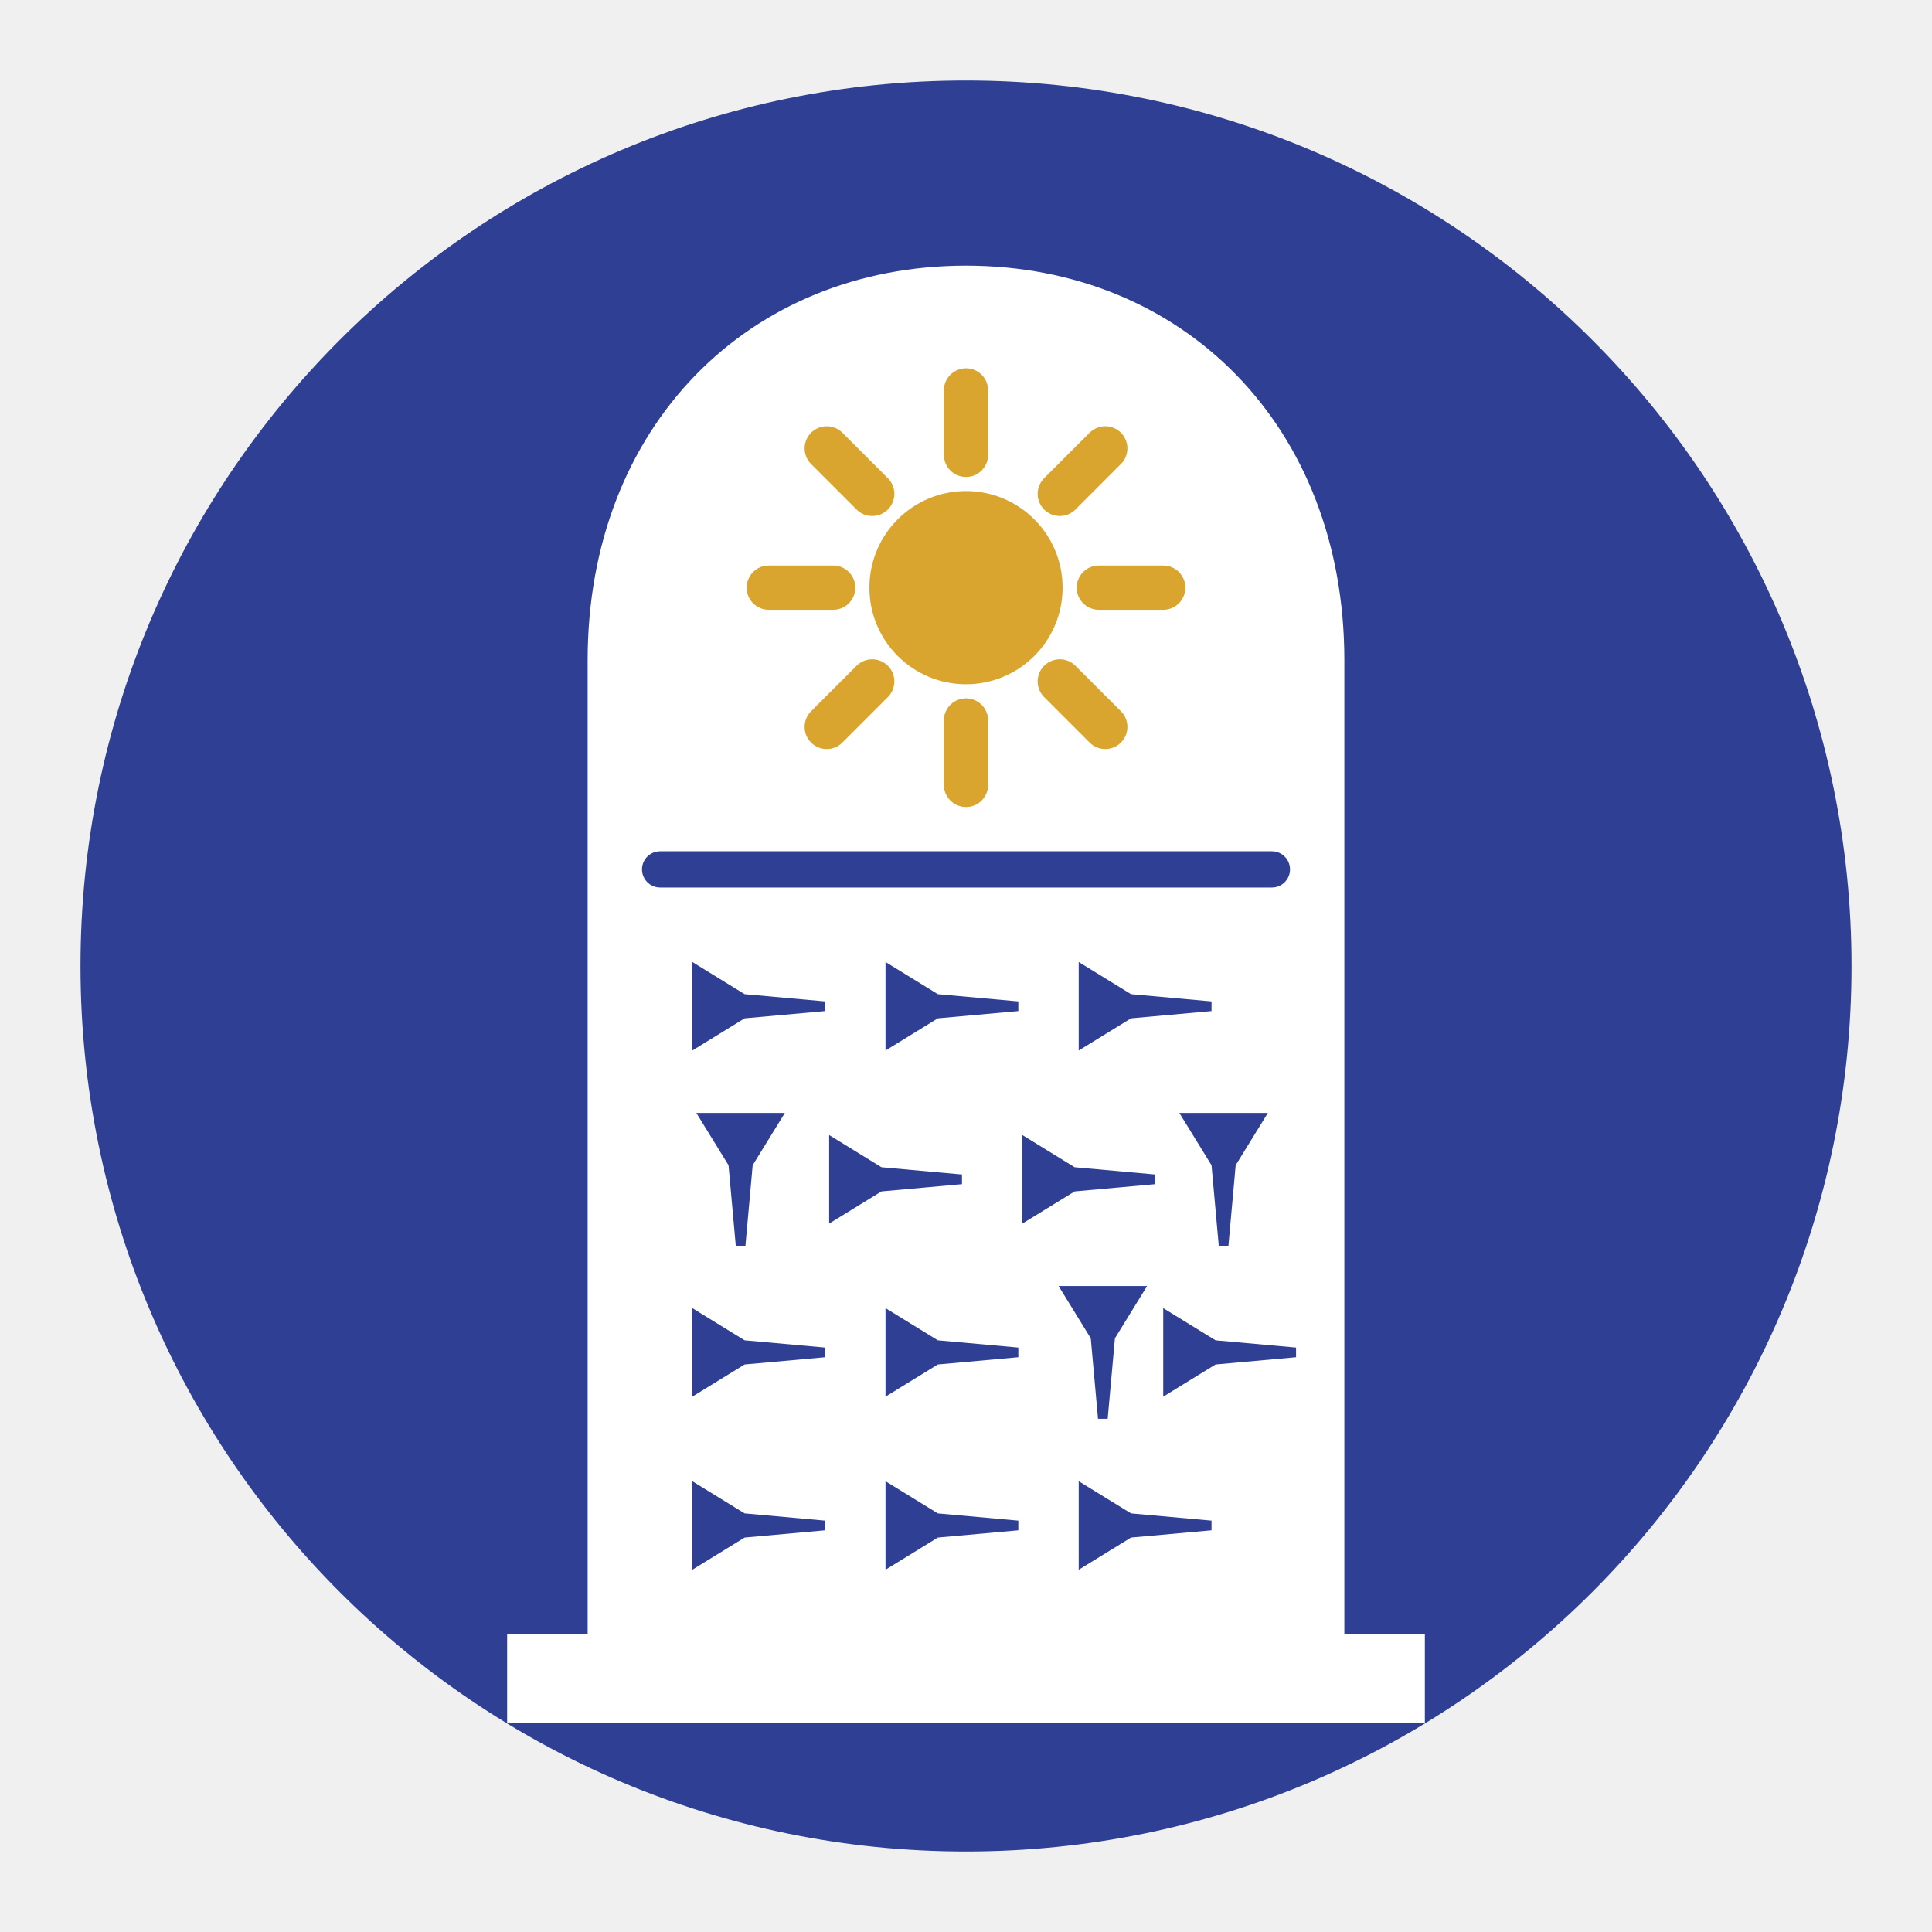
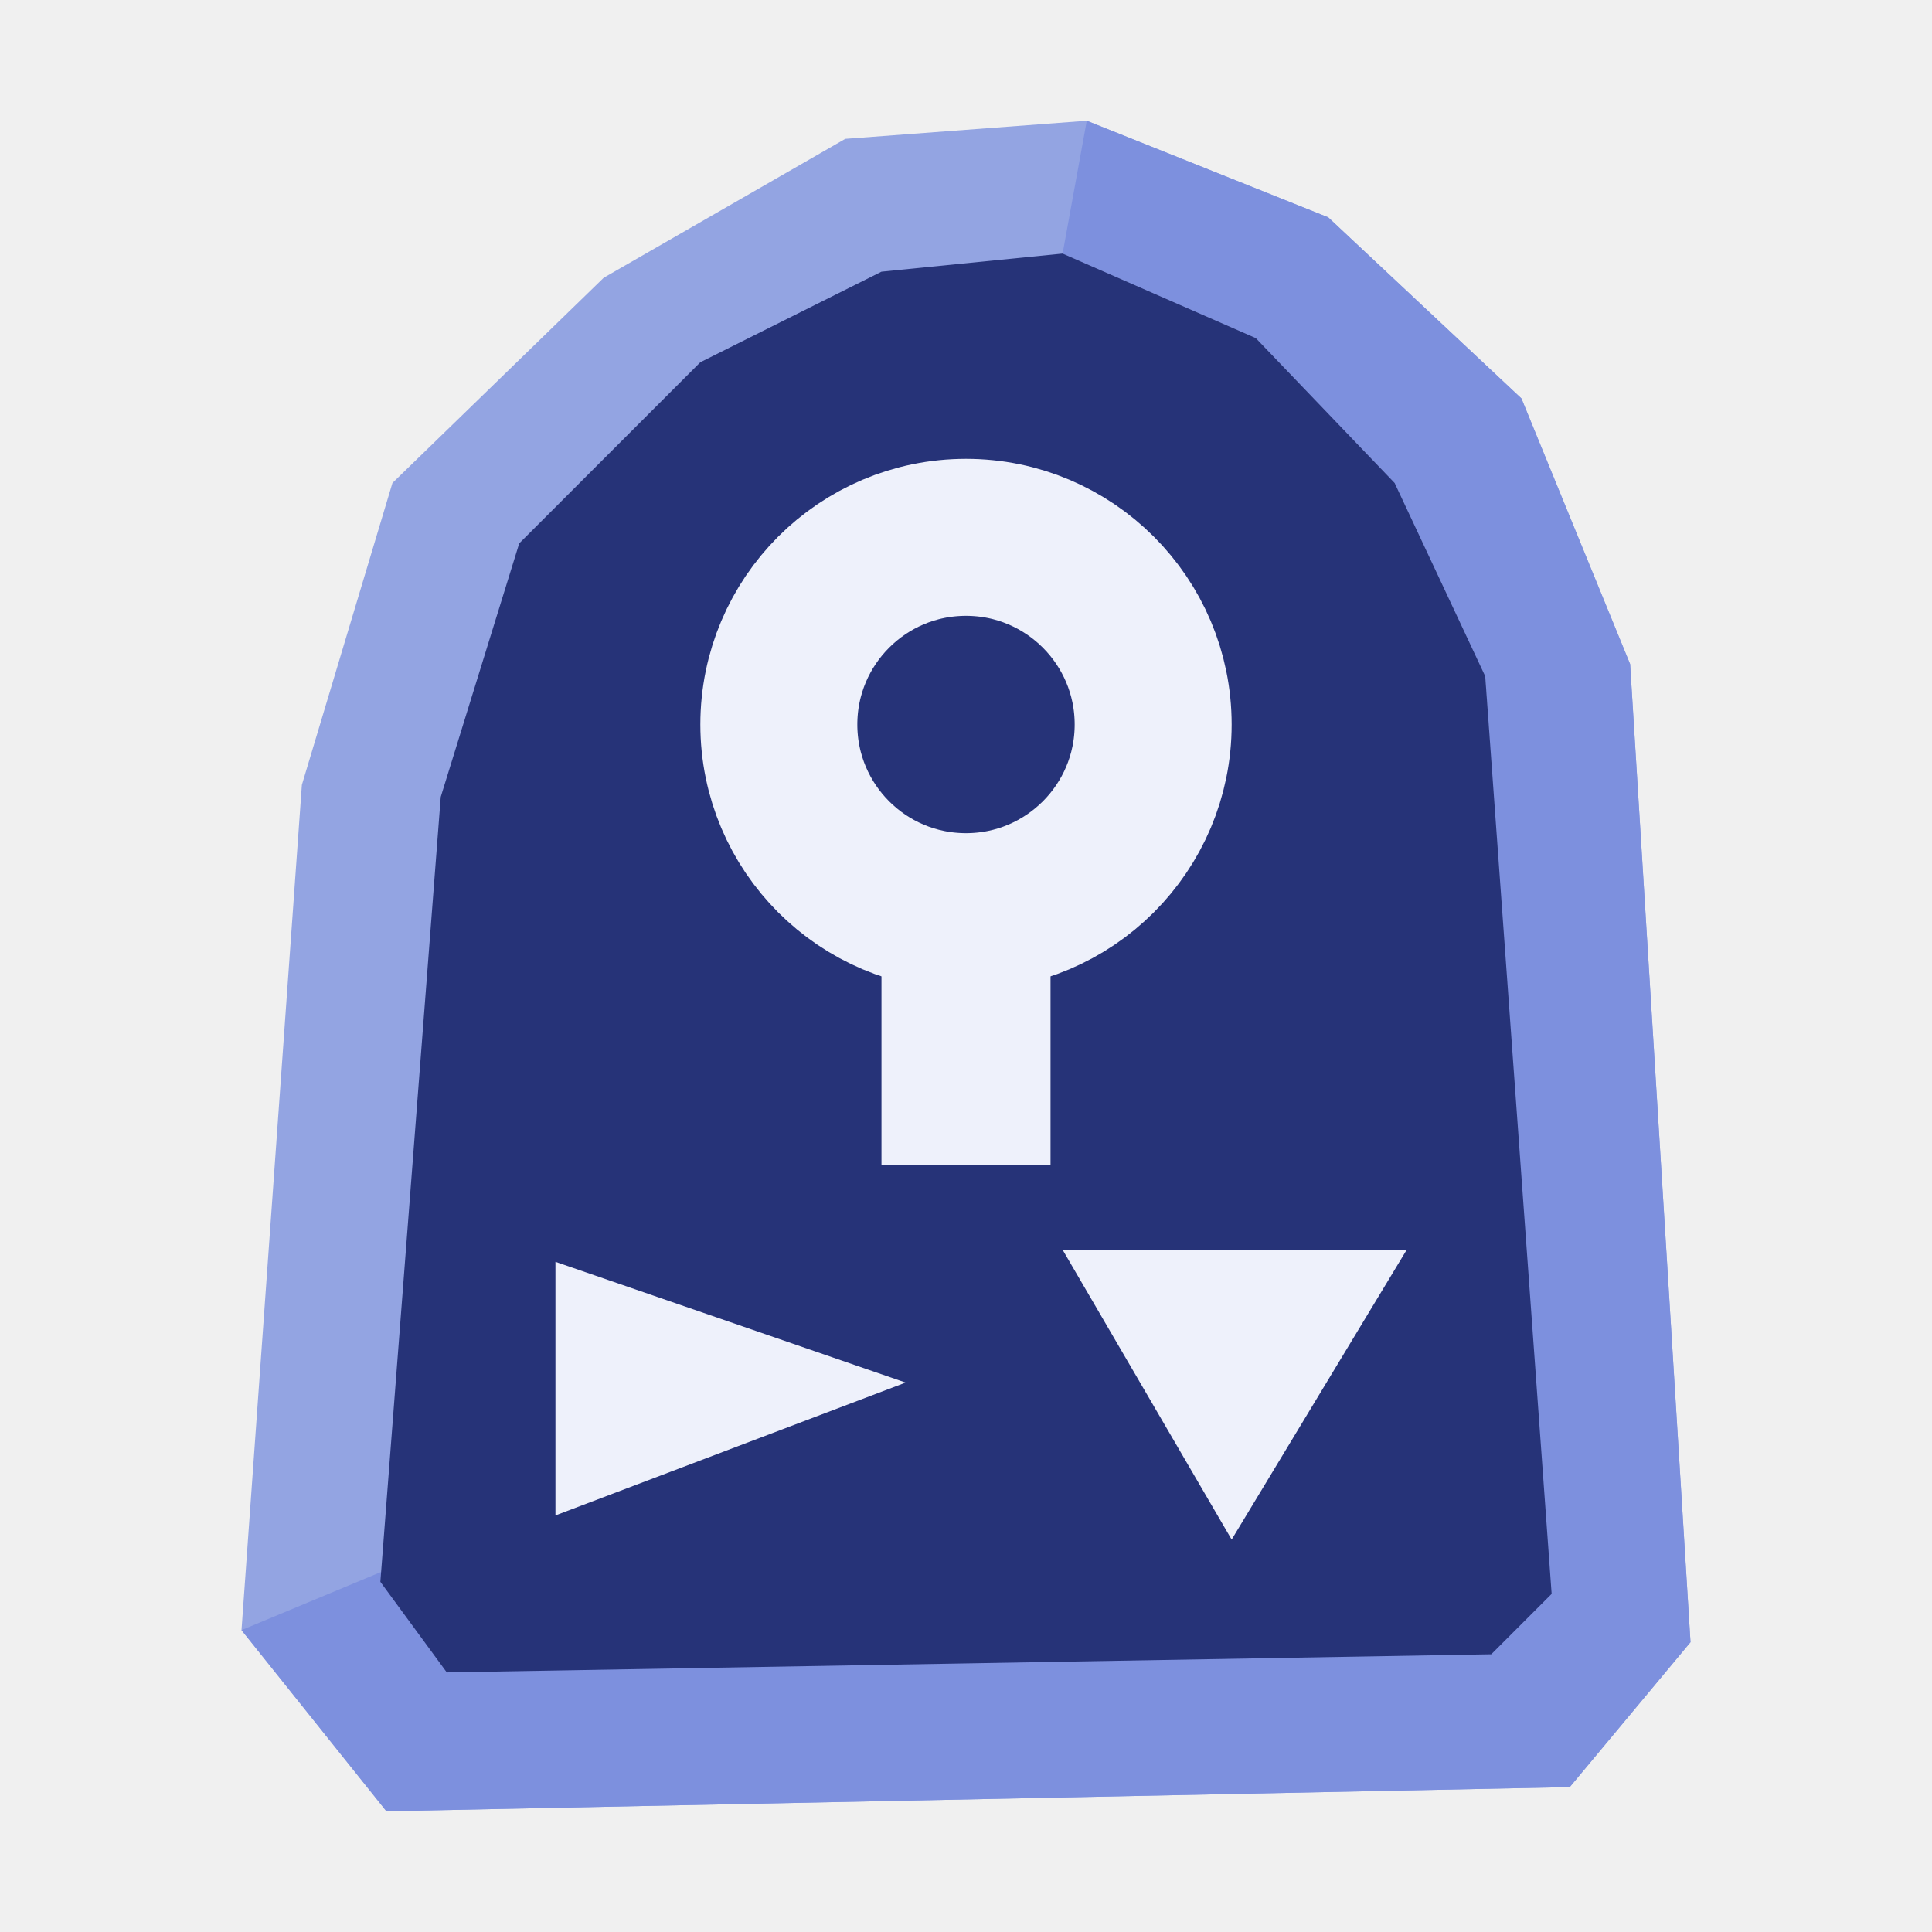
- <svg xmlns="http://www.w3.org/2000/svg" viewBox="0 0 48 48" role="img" aria-labelledby="t d">
-   <circle cx="24" cy="24" r="22" fill="#2f3f94" />
-   <path fill="#ffffff" d="M14.6 41.6V16.4C14.6 10.6 18.6 6.6 24 6.6C29.4 6.6 33.4 10.6 33.4 16.4V41.6Z" />
-   <path fill="#ffffff" d="M12.6 40.6H35.4V42.8H12.6Z" />
-   <circle cx="24" cy="14.6" r="2.4" fill="#d9a52e" />
-   <path fill="none" stroke="#d9a52e" stroke-width="1.1" stroke-linecap="round" d="M27.30 14.60L28.90 14.60M26.33 16.93L27.46 18.06M24.00 17.90L24.00 19.50M21.67 16.93L20.54 18.06M20.70 14.60L19.10 14.60M21.67 12.27L20.54 11.14M24.00 11.30L24.00 9.70M26.33 12.27L27.46 11.14" />
-   <path fill="none" stroke="#2f3f94" stroke-width="0.9" stroke-linecap="round" d="M16.4 21.6H31.6" />
-   <g fill="#2f3f94">
-     <path d="M17.2 23.9L18.5 24.7L20.5 24.88V25.12L18.5 25.3L17.2 26.1Z" />
-     <path d="M22.0 23.9L23.3 24.7L25.3 24.88V25.12L23.3 25.3L22.0 26.1Z" />
-     <path d="M26.8 23.9L28.1 24.7L30.1 24.88V25.12L28.1 25.3L26.8 26.1Z" />
-     <path d="M18.4 28.2L19.7 29.0L21.7 29.18V29.42L19.7 29.6L18.4 30.4Z" transform="translate(0 -1.65) rotate(90 18.4 29.3)" />
-     <path d="M20.6 28.2L21.9 29.0L23.9 29.18V29.42L21.9 29.6L20.6 30.4Z" />
-     <path d="M25.4 28.2L26.7 29.0L28.7 29.18V29.42L26.7 29.6L25.4 30.4Z" />
-     <path d="M30.4 28.2L31.7 29.0L33.7 29.18V29.42L31.7 29.6L30.4 30.4Z" transform="translate(0 -1.65) rotate(90 30.4 29.3)" />
-     <path d="M17.2 32.5L18.5 33.3L20.5 33.48V33.72L18.5 33.9L17.2 34.7Z" />
-     <path d="M22.0 32.5L23.3 33.3L25.3 33.48V33.72L23.3 33.9L22.0 34.7Z" />
-     <path d="M27.4 32.5L28.7 33.3L30.7 33.48V33.72L28.7 33.9L27.4 34.7Z" transform="translate(0 -1.65) rotate(90 27.4 33.6)" />
-     <path d="M28.9 32.5L30.2 33.3L32.2 33.48V33.72L30.2 33.9L28.9 34.7Z" />
-     <path d="M17.2 36.8L18.5 37.6L20.5 37.78V38.02L18.5 38.2L17.2 39.0Z" />
-     <path d="M22.0 36.8L23.3 37.6L25.3 37.78V38.02L23.3 38.2L22.0 39.0Z" />
-     <path d="M26.8 36.8L28.1 37.6L30.1 37.78V38.02L28.1 38.2L26.8 39.0Z" />
-   </g>
+ <svg xmlns="http://www.w3.org/2000/svg" viewBox="0 0 16 16" role="img" aria-labelledby="t d">
+   <polygon fill="#93a4e2" points="2,13.5 2.5,6.5 3.25,4 5,2.3 7,1.15 9,1 11,1.8 12.6,3.3 13.5,5.5 14,13.6 13,14.8 3.2,15" />
+   <polygon fill="#7d90de" points="9,1 11,1.8 12.6,3.3 13.5,5.5 14,13.6 13,14.8 3.2,15 2,13.5 3.2,13 12.8,13 12.3,5.6 11.55,4 10.4,2.8 8.8,2.1" />
+   <polygon fill="#263378" points="3.15,13.1 3.65,6.6 4.3,4.5 5.8,3 7.3,2.25 8.8,2.1 10.4,2.8 11.55,4 12.3,5.6 12.85,13.2 12.35,13.7 3.7,13.85" />
+   <rect fill="#eef1fb" height="2.55" width="1.4" x="7.3" y="7.1" />
+   <circle cx="8" cy="6" fill="none" r="1.55" stroke="#eef1fb" stroke-width="1.3" />
+   <polygon fill="#eef1fb" points="4.6,10.45 7.5,11.45 4.6,12.55" />
+   <polygon fill="#eef1fb" points="8.8,10.35 11.65,10.35 10.2,12.75" />
</svg>
